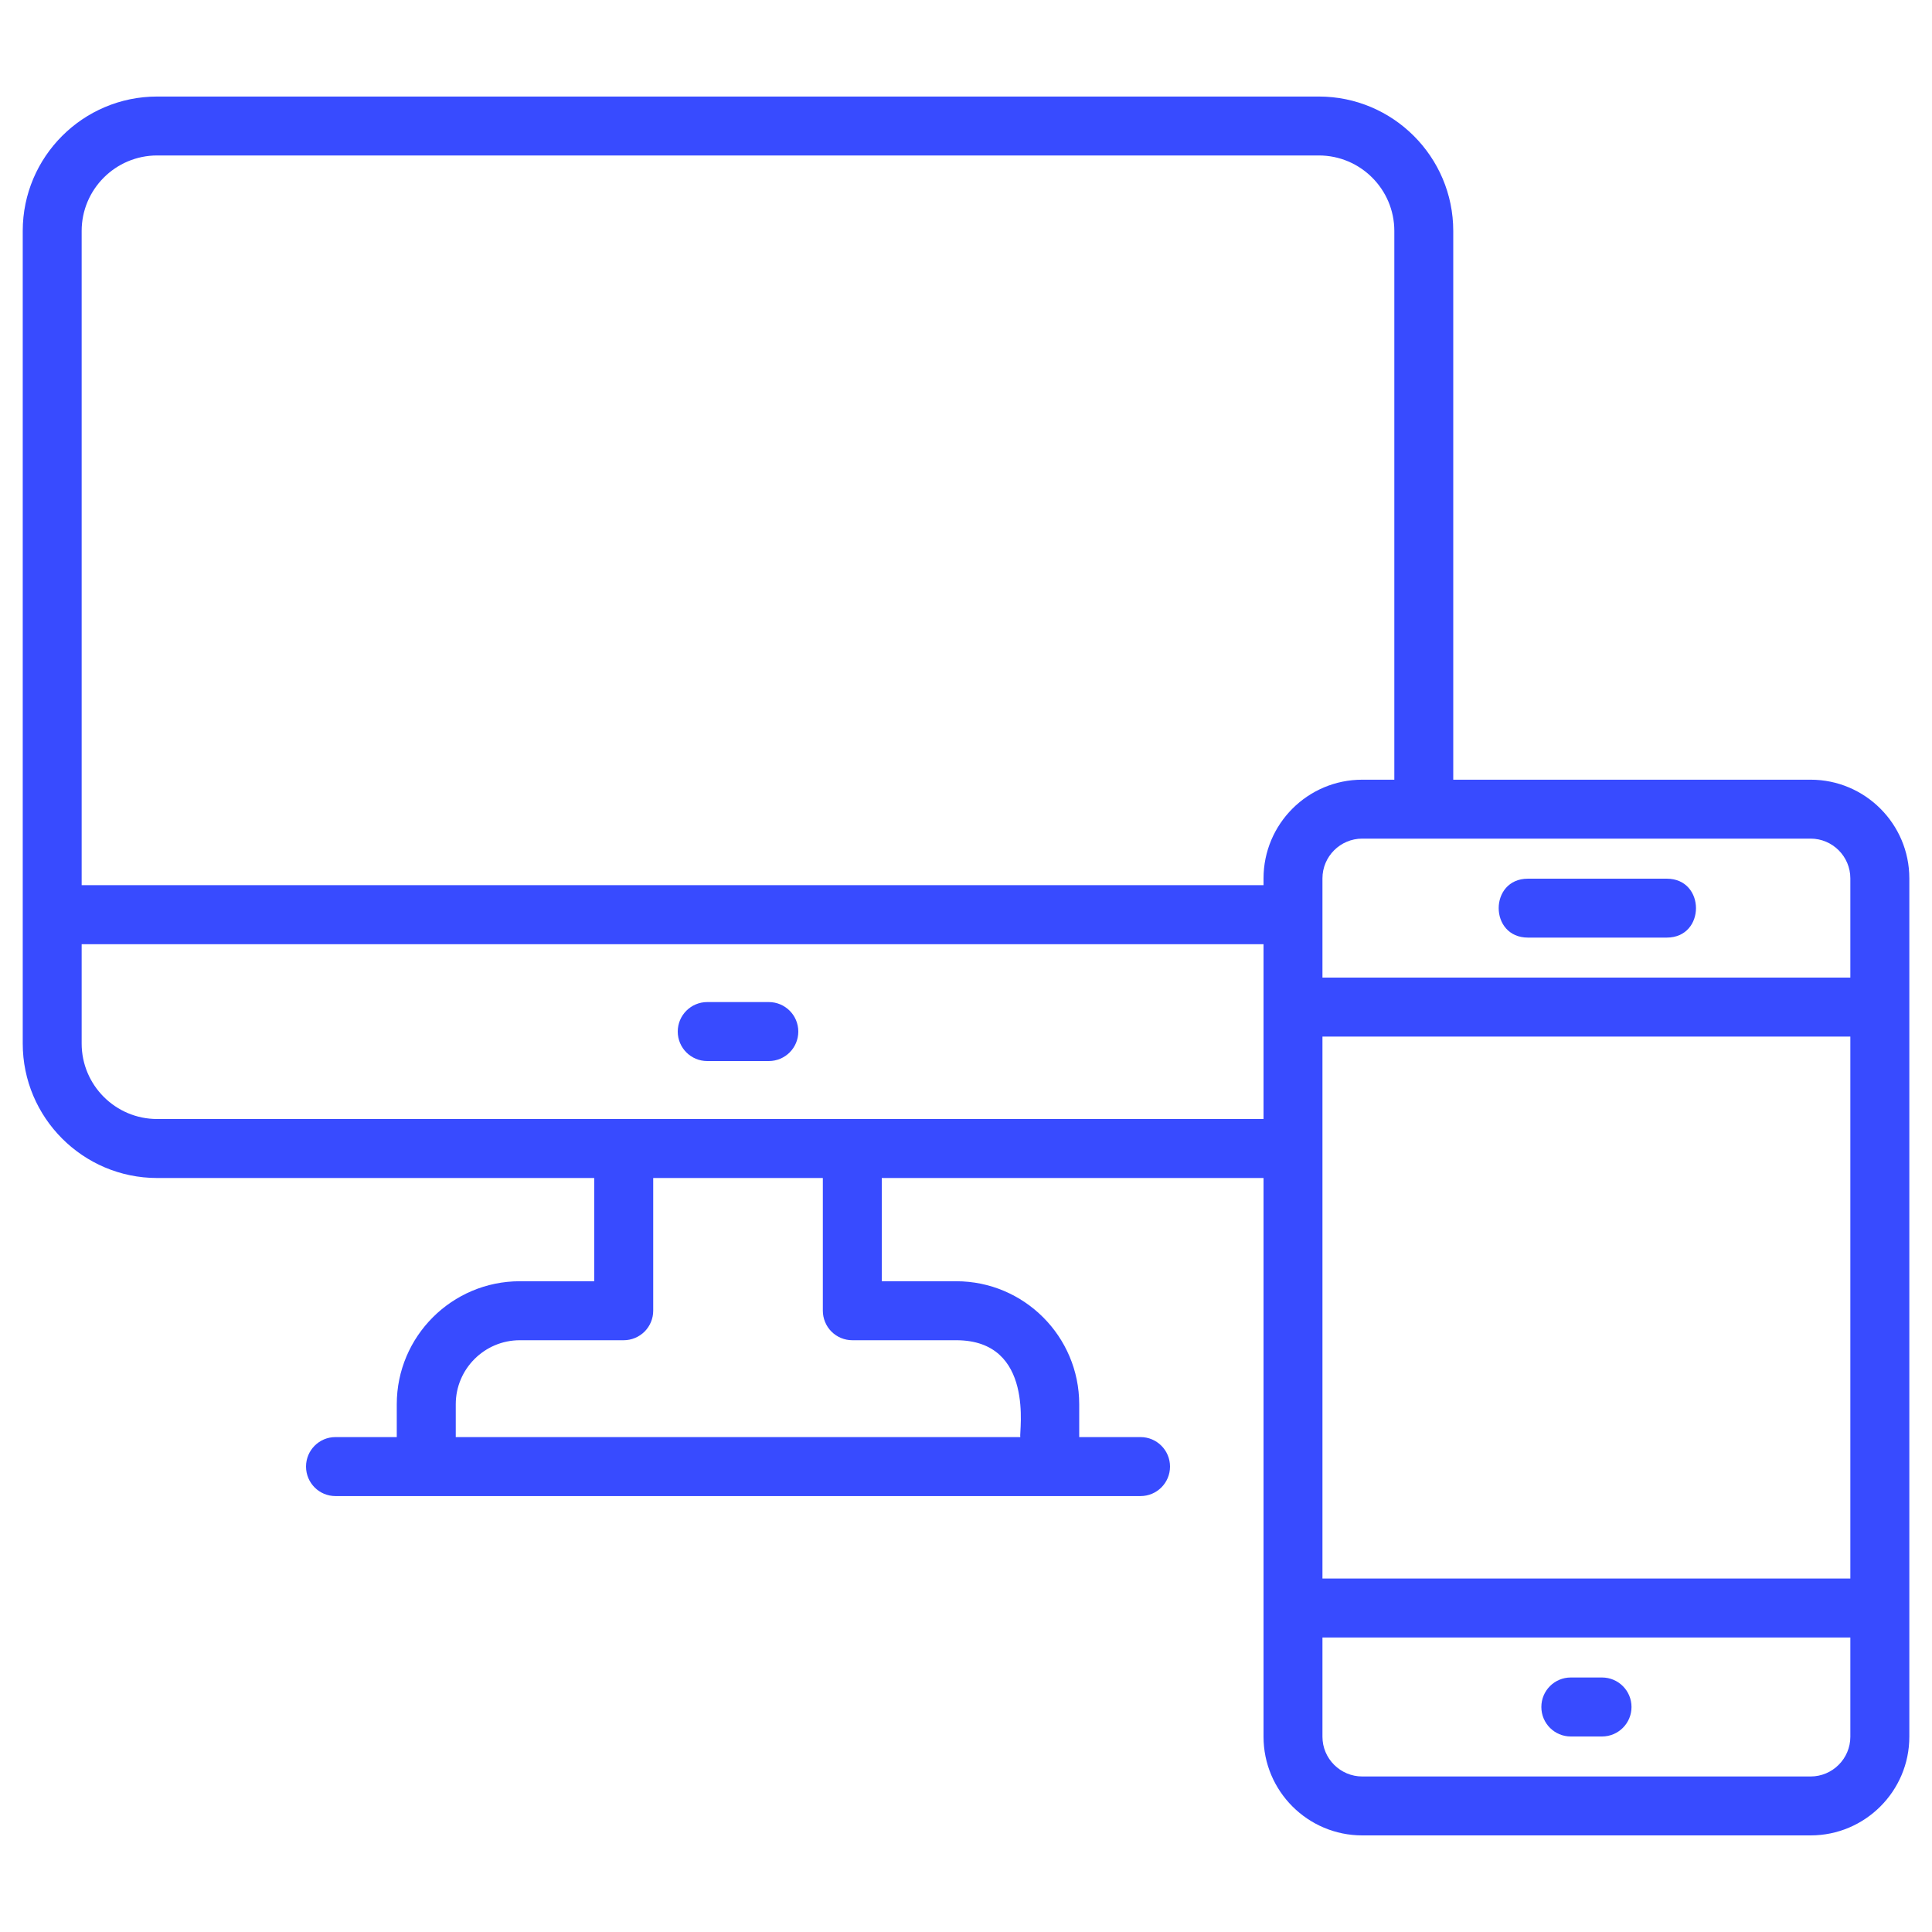
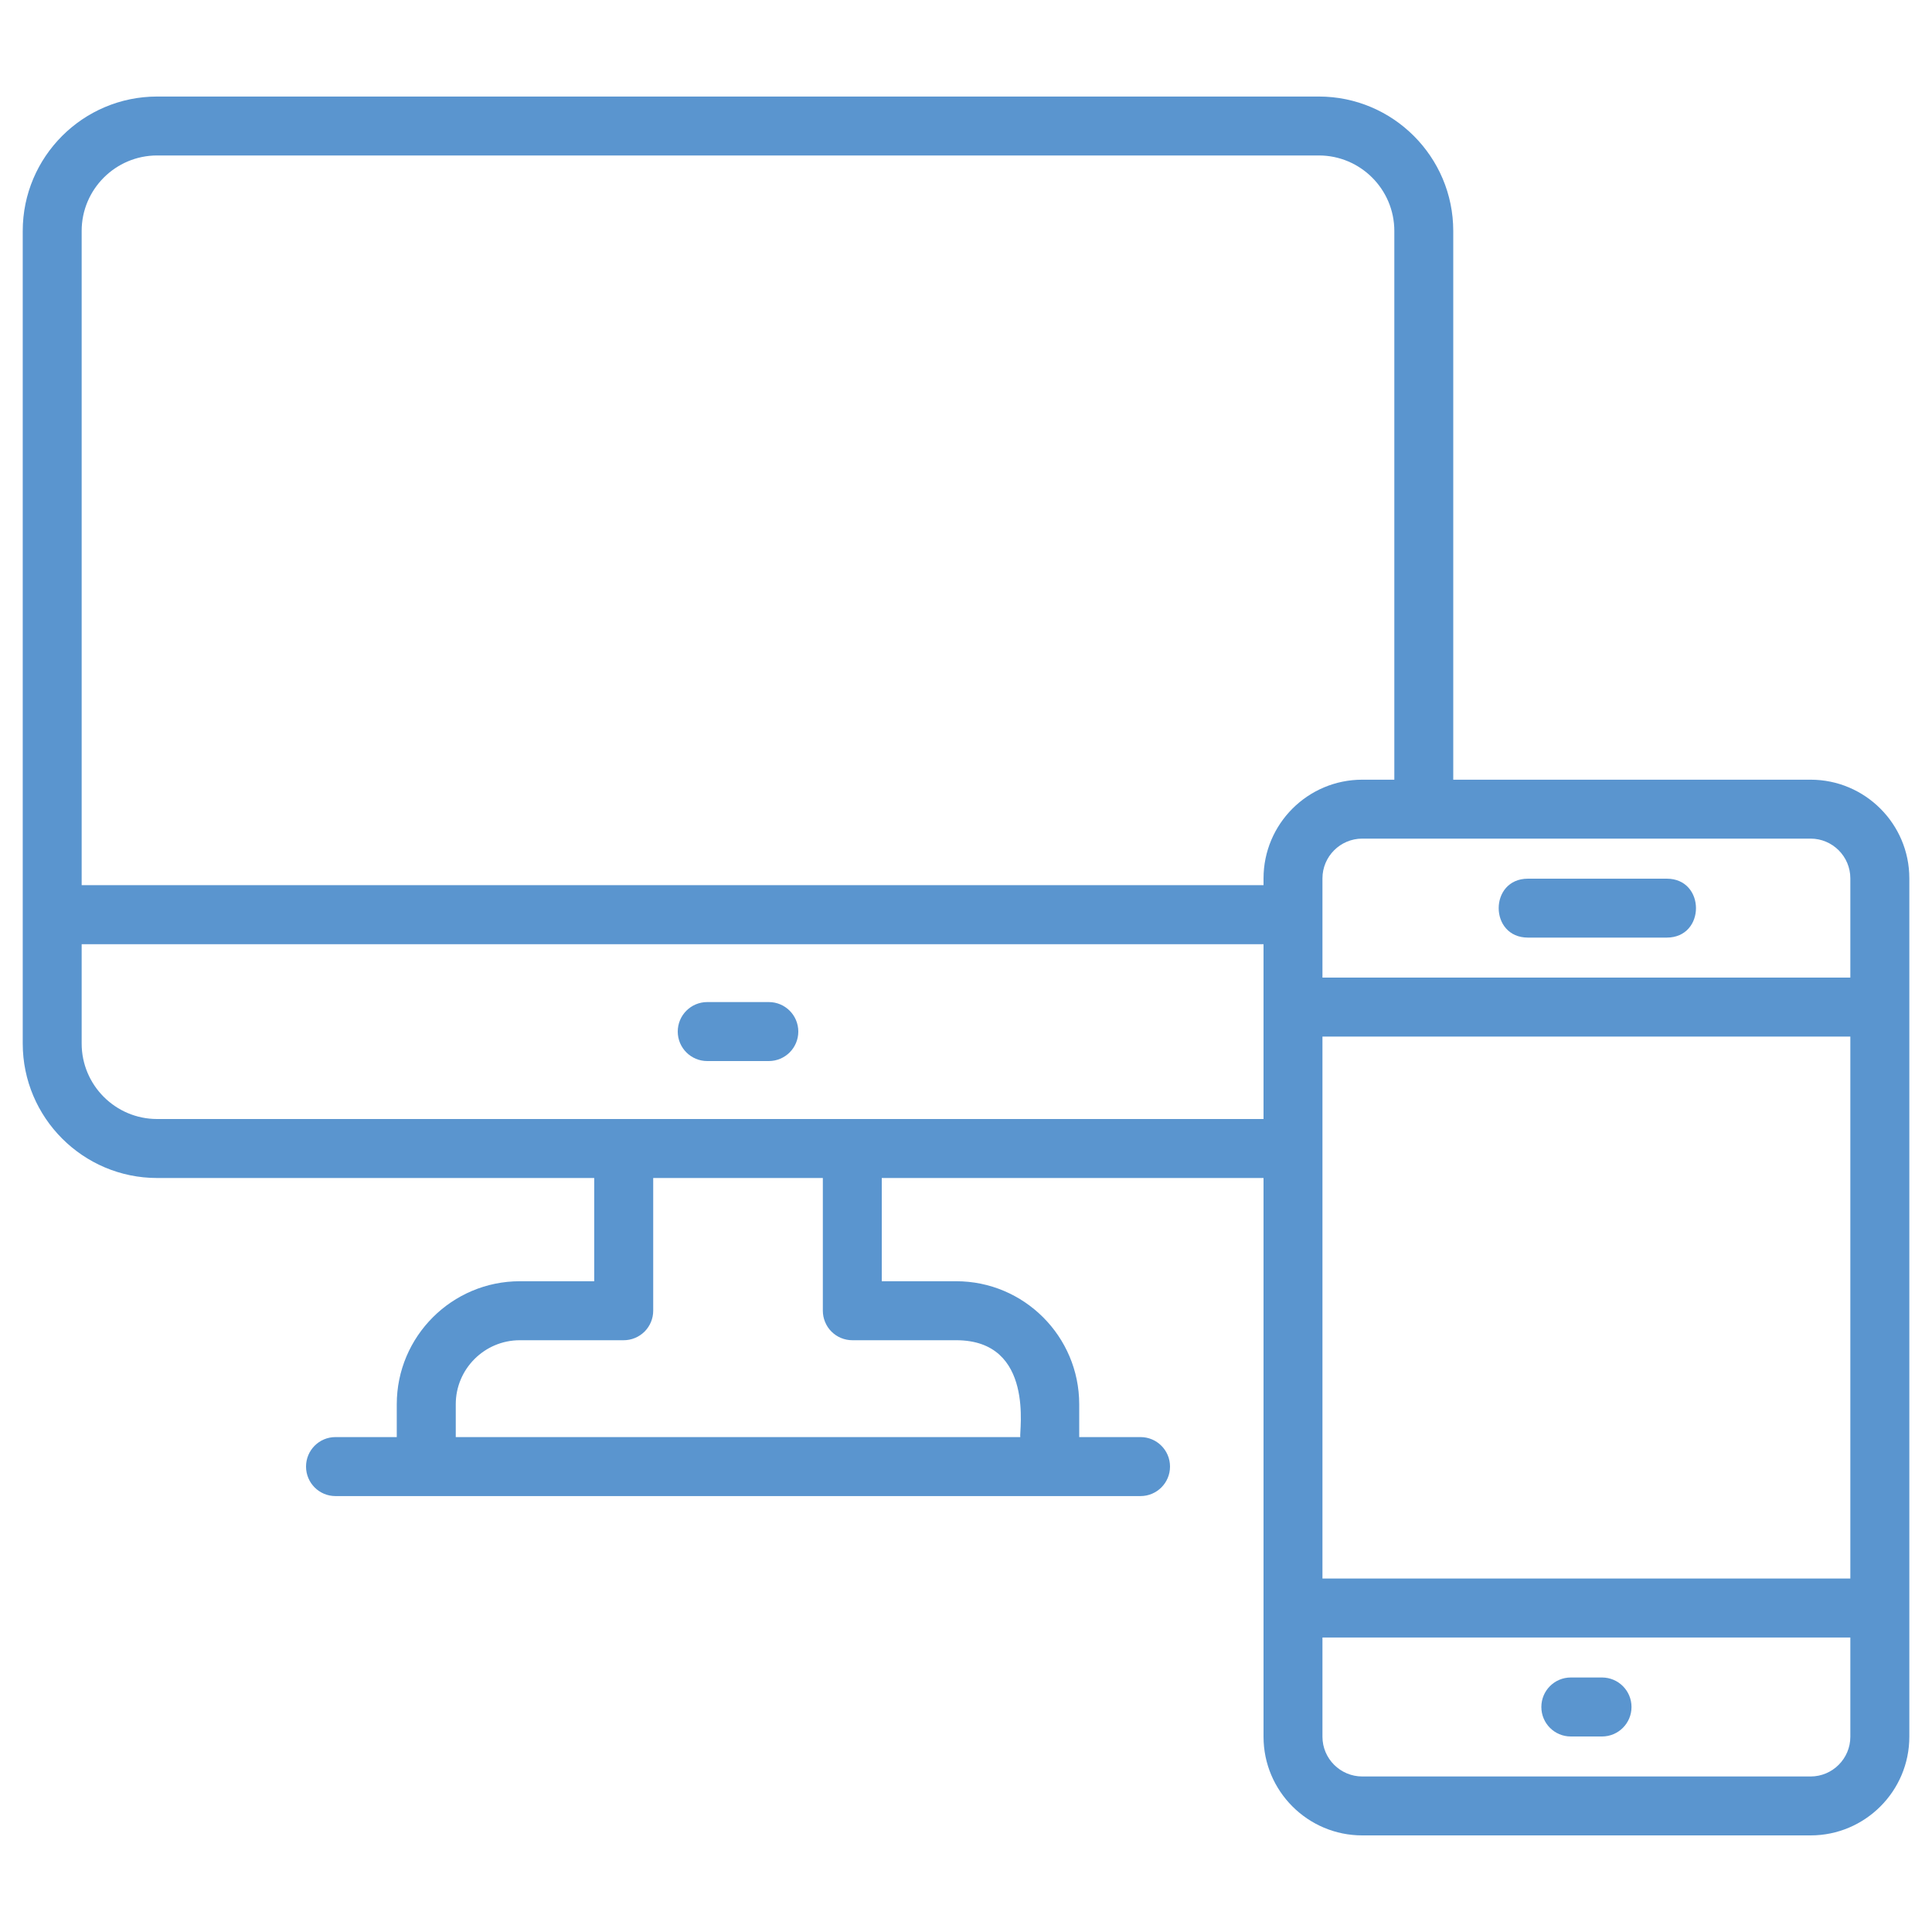
<svg xmlns="http://www.w3.org/2000/svg" width="30" height="30" viewBox="0 0 30 30" fill="none">
-   <path d="M11.938 15.56H10.982C10.729 15.56 10.524 15.765 10.524 16.018C10.524 16.271 10.729 16.476 10.982 16.476H11.938C12.191 16.476 12.396 16.271 12.396 16.018C12.396 15.765 12.191 15.56 11.938 15.56Z" fill="#384BFF" />
-   <path d="M28.115 12.107H22.566V3.586C22.566 2.435 21.63 1.499 20.479 1.499H2.44C1.289 1.499 0.353 2.435 0.353 3.586V16.204C0.353 17.355 1.289 18.292 2.44 18.292H9.227V19.895H8.072C7.018 19.895 6.161 20.752 6.161 21.805V22.315H5.209C4.956 22.315 4.752 22.52 4.752 22.773C4.752 23.026 4.956 23.231 5.209 23.231H17.71C17.963 23.231 18.168 23.026 18.168 22.773C18.168 22.52 17.963 22.315 17.71 22.315H16.758V21.805C16.758 20.752 15.901 19.895 14.848 19.895H13.692V18.292H19.62V26.968C19.62 27.813 20.308 28.5 21.153 28.5H28.115C28.96 28.5 29.648 27.813 29.648 26.968V13.639C29.648 12.794 28.96 12.107 28.115 12.107ZM20.535 16.096H28.732V24.511H20.535V16.096ZM28.732 13.639V15.18H20.535V13.639C20.535 13.299 20.813 13.022 21.153 13.022H28.115C28.455 13.022 28.732 13.299 28.732 13.639ZM1.268 3.586C1.268 2.94 1.794 2.414 2.44 2.414H20.479C21.125 2.414 21.651 2.94 21.651 3.586V12.107H21.153C20.307 12.107 19.62 12.794 19.62 13.64V13.745H1.268V3.586ZM13.235 20.811H14.848C16.077 20.811 15.822 22.244 15.843 22.315H7.077V21.805C7.077 21.257 7.523 20.811 8.072 20.811H9.685C9.745 20.811 9.805 20.799 9.86 20.776C9.916 20.753 9.966 20.719 10.009 20.677C10.051 20.634 10.085 20.584 10.108 20.528C10.131 20.473 10.143 20.413 10.143 20.353V18.292H12.777V20.353C12.777 20.413 12.789 20.473 12.812 20.528C12.835 20.584 12.868 20.634 12.911 20.677C12.953 20.719 13.004 20.753 13.059 20.776C13.115 20.799 13.174 20.811 13.235 20.811ZM2.44 17.376C1.794 17.376 1.268 16.851 1.268 16.204V14.662H19.62V17.376H2.44ZM28.732 26.968C28.732 27.308 28.455 27.585 28.115 27.585H21.153C20.813 27.585 20.535 27.308 20.535 26.968V25.427H28.732V26.968H28.732Z" fill="#384BFF" />
-   <path d="M23.726 14.559H25.881C26.487 14.559 26.486 13.644 25.881 13.644H23.726C23.12 13.644 23.12 14.559 23.726 14.559ZM24.391 26.964H24.876C25.129 26.964 25.334 26.759 25.334 26.506C25.334 26.253 25.129 26.048 24.876 26.048H24.391C24.138 26.048 23.934 26.253 23.934 26.506C23.934 26.759 24.138 26.964 24.391 26.964Z" fill="#384BFF" />
+   <path d="M11.938 15.56H10.982C10.729 15.56 10.524 15.765 10.524 16.018C10.524 16.271 10.729 16.476 10.982 16.476H11.938C12.191 16.476 12.396 16.271 12.396 16.018C12.396 15.765 12.191 15.56 11.938 15.56Z" fill="#5A95CF" />
+   <path d="M28.115 12.107H22.566V3.586C22.566 2.435 21.63 1.499 20.479 1.499H2.44C1.289 1.499 0.353 2.435 0.353 3.586V16.204C0.353 17.355 1.289 18.292 2.44 18.292H9.227V19.895H8.072C7.018 19.895 6.161 20.752 6.161 21.805V22.315H5.209C4.956 22.315 4.752 22.52 4.752 22.773C4.752 23.026 4.956 23.231 5.209 23.231H17.71C17.963 23.231 18.168 23.026 18.168 22.773C18.168 22.52 17.963 22.315 17.71 22.315H16.758V21.805C16.758 20.752 15.901 19.895 14.848 19.895H13.692V18.292H19.62V26.968C19.62 27.813 20.308 28.5 21.153 28.5H28.115C28.96 28.5 29.648 27.813 29.648 26.968V13.639C29.648 12.794 28.96 12.107 28.115 12.107ZM20.535 16.096H28.732V24.511H20.535V16.096ZM28.732 13.639V15.18H20.535V13.639C20.535 13.299 20.813 13.022 21.153 13.022H28.115C28.455 13.022 28.732 13.299 28.732 13.639ZM1.268 3.586C1.268 2.94 1.794 2.414 2.44 2.414H20.479C21.125 2.414 21.651 2.94 21.651 3.586V12.107H21.153C20.307 12.107 19.62 12.794 19.62 13.64V13.745H1.268V3.586ZM13.235 20.811H14.848C16.077 20.811 15.822 22.244 15.843 22.315H7.077V21.805C7.077 21.257 7.523 20.811 8.072 20.811H9.685C9.745 20.811 9.805 20.799 9.86 20.776C9.916 20.753 9.966 20.719 10.009 20.677C10.051 20.634 10.085 20.584 10.108 20.528C10.131 20.473 10.143 20.413 10.143 20.353V18.292H12.777V20.353C12.777 20.413 12.789 20.473 12.812 20.528C12.835 20.584 12.868 20.634 12.911 20.677C12.953 20.719 13.004 20.753 13.059 20.776C13.115 20.799 13.174 20.811 13.235 20.811ZM2.44 17.376C1.794 17.376 1.268 16.851 1.268 16.204V14.662H19.62V17.376H2.44ZM28.732 26.968C28.732 27.308 28.455 27.585 28.115 27.585H21.153C20.813 27.585 20.535 27.308 20.535 26.968V25.427H28.732V26.968H28.732Z" fill="#5A95CF" />
+   <path d="M23.726 14.559H25.881C26.487 14.559 26.486 13.644 25.881 13.644H23.726C23.12 13.644 23.12 14.559 23.726 14.559ZM24.391 26.964H24.876C25.129 26.964 25.334 26.759 25.334 26.506C25.334 26.253 25.129 26.048 24.876 26.048H24.391C24.138 26.048 23.934 26.253 23.934 26.506C23.934 26.759 24.138 26.964 24.391 26.964Z" fill="#5A95CF" />
</svg>
